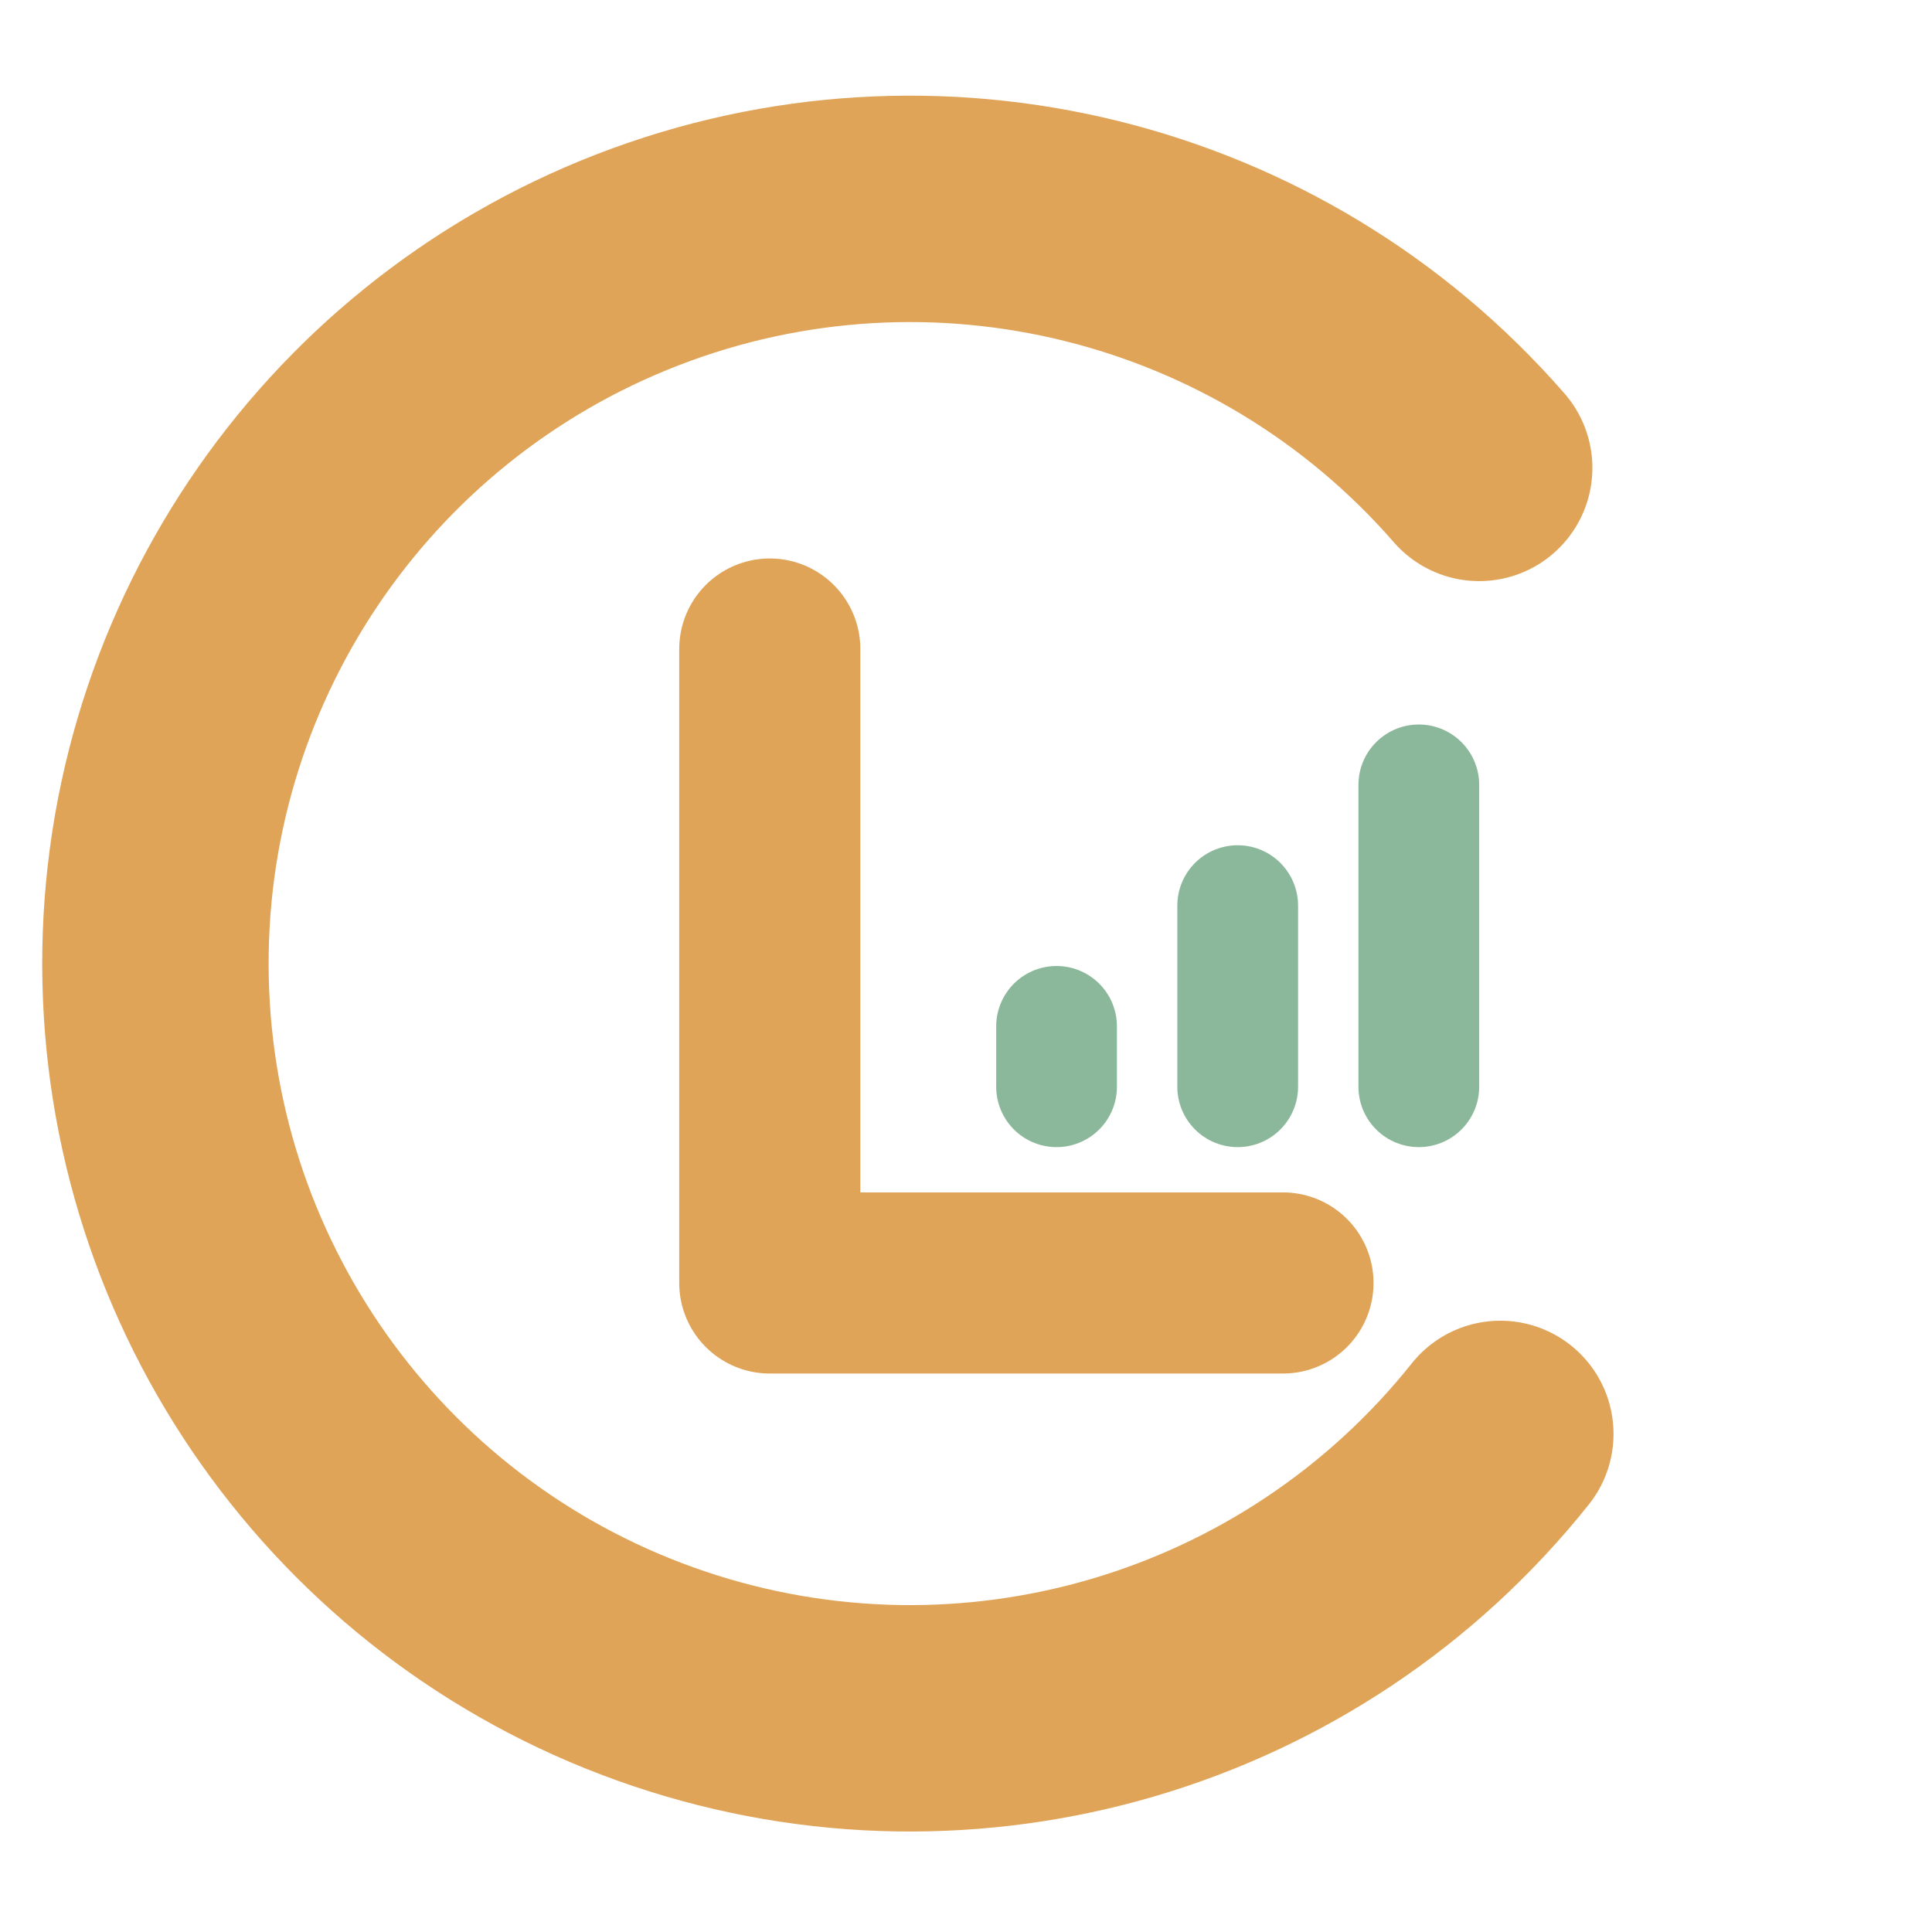
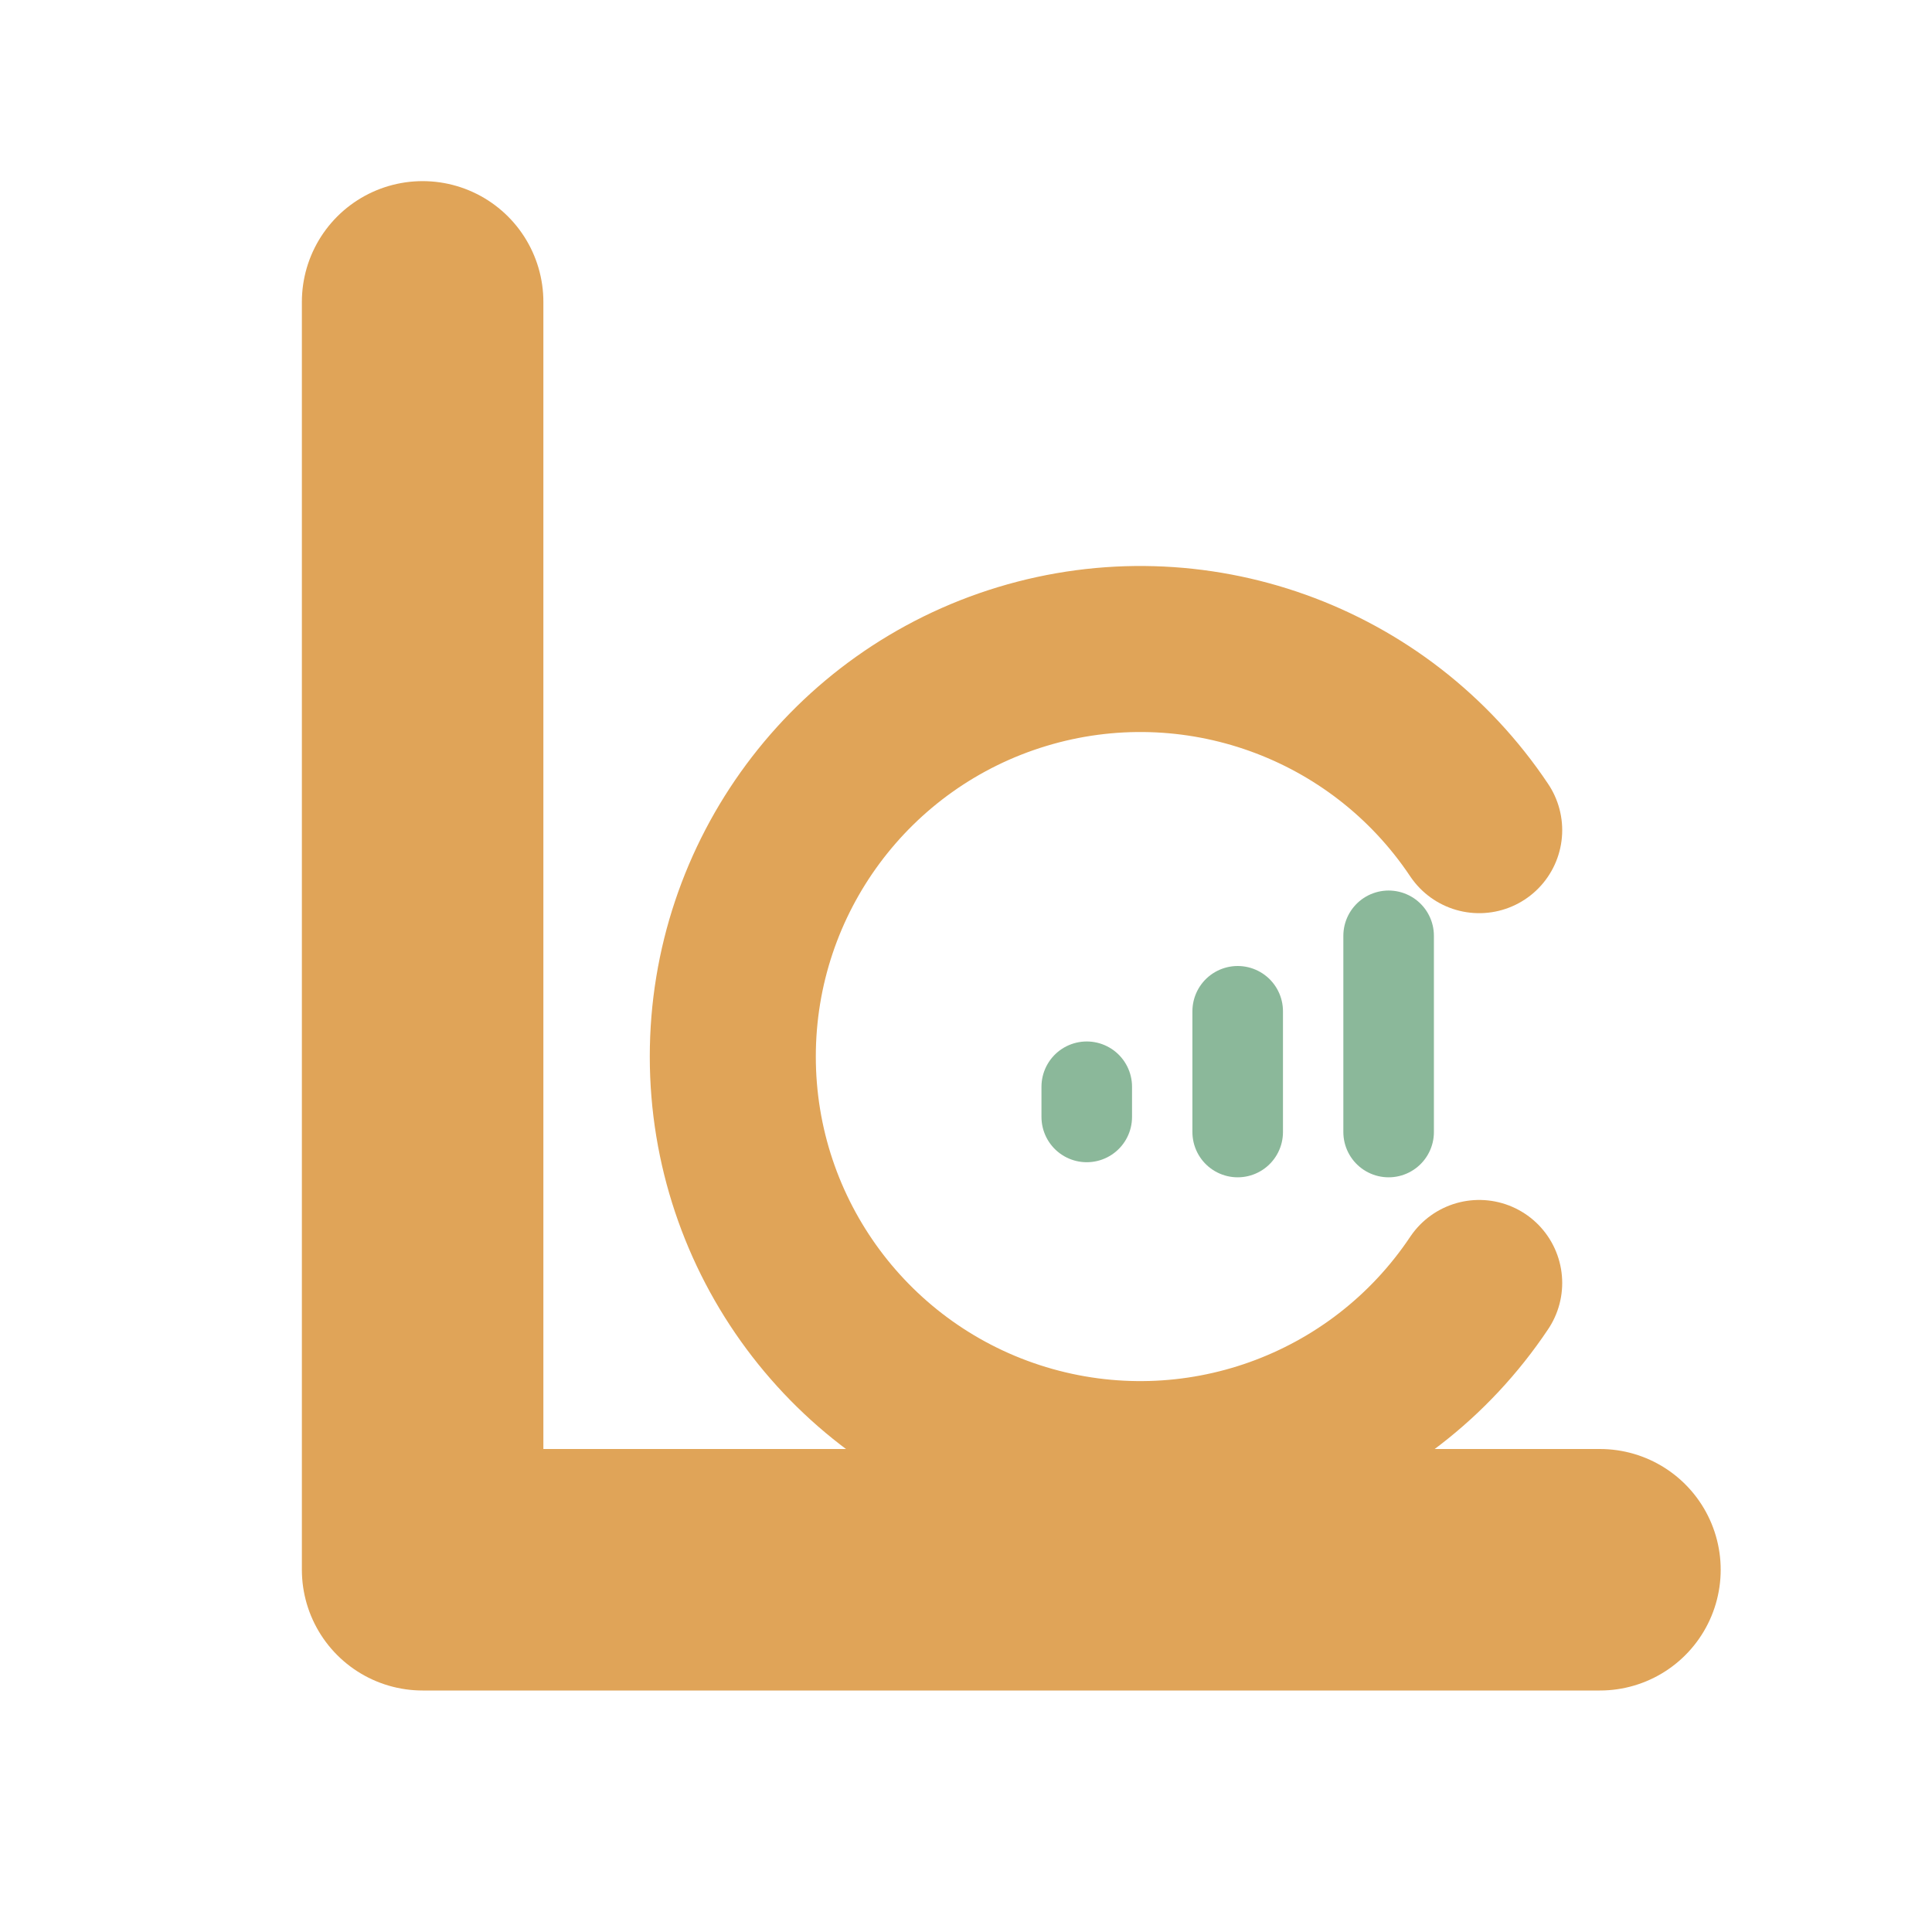
<svg xmlns="http://www.w3.org/2000/svg" viewBox="0 0 64 64" fill="none">
-   <path d="M49 15.5a25 25 0 1 0 .7 32" stroke="#E0A458" stroke-width="7.5" stroke-linecap="round" />
-   <path d="M25.5 21.5v21h17" stroke="#E0A458" stroke-width="6" stroke-linecap="round" stroke-linejoin="round" />
-   <path d="M35 34v2M41 30v6M47 26v10" stroke="#8BB89A" stroke-width="4" stroke-linecap="round" />
+   <path d="M14 10v42h39" stroke="#E0A458" stroke-width="8" stroke-linecap="round" stroke-linejoin="round" />
+   <path d="M49 27.5a13.5 13.5 0 1 0 0 15" stroke="#E0A458" stroke-width="5.5" stroke-linecap="round" />
+   <path d="M36 36v1M41 33.5v4M46 31v6.5" stroke="#8BB89A" stroke-width="3" stroke-linecap="round" />
</svg>
